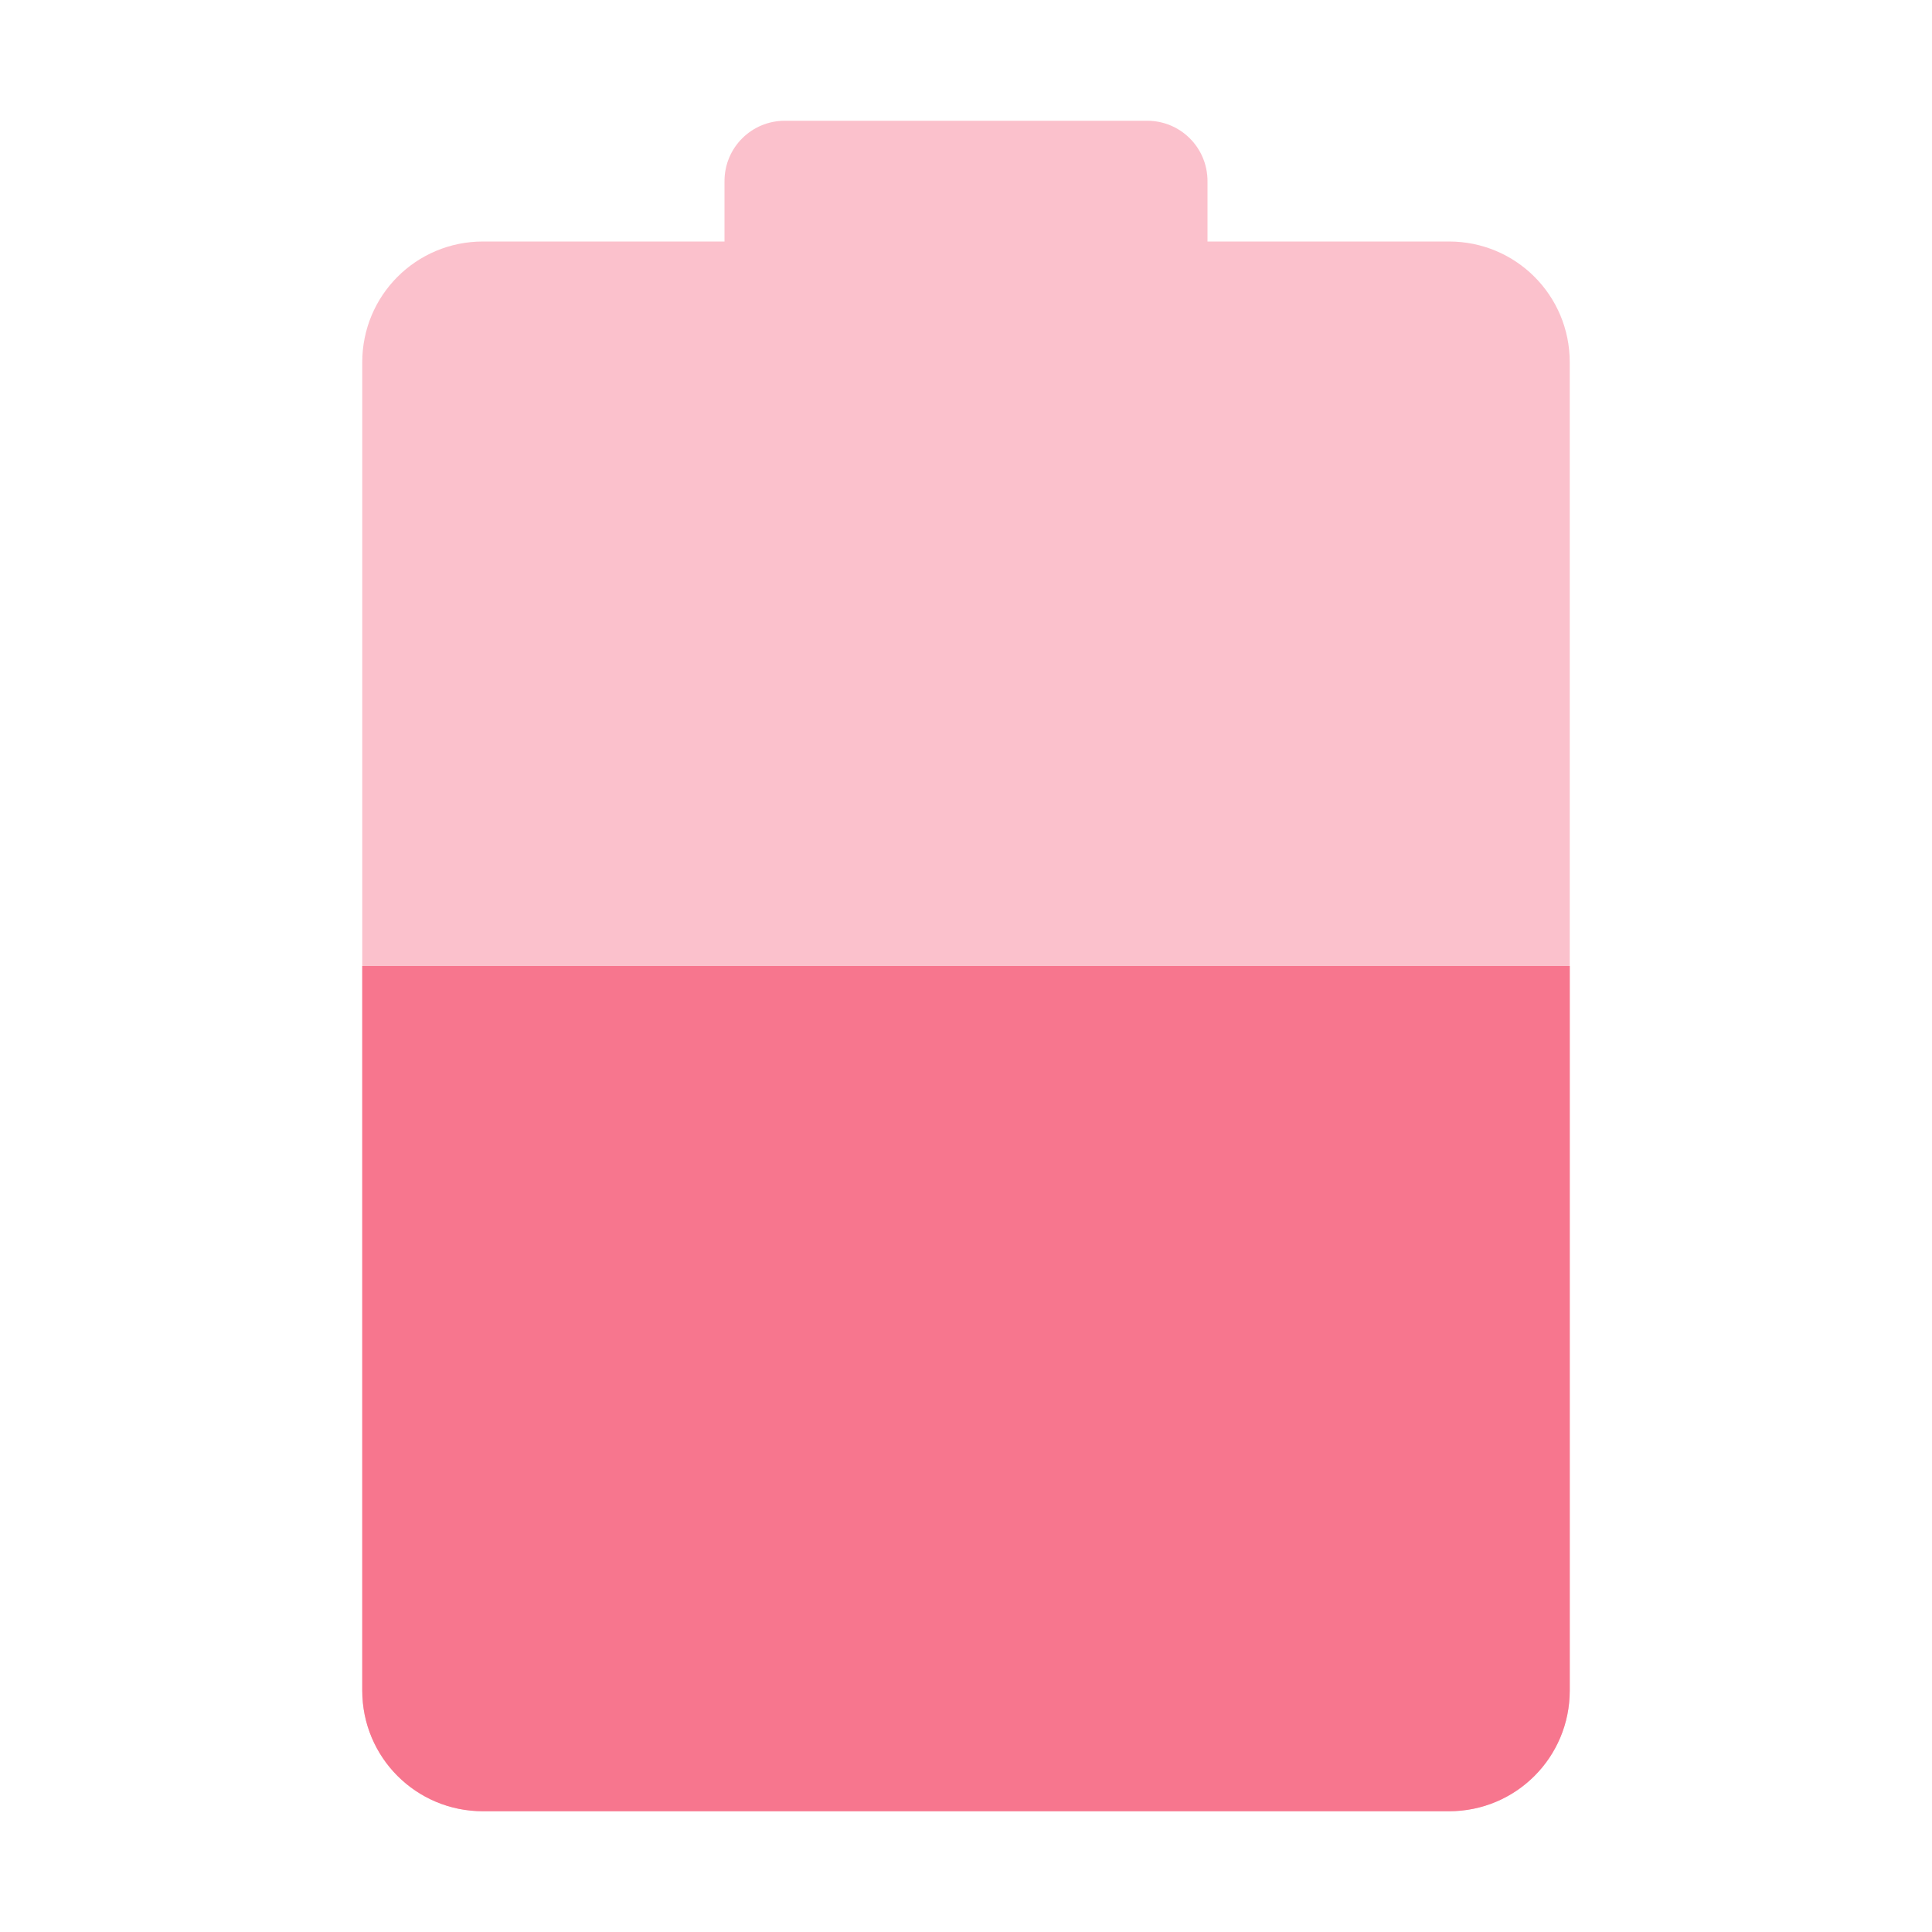
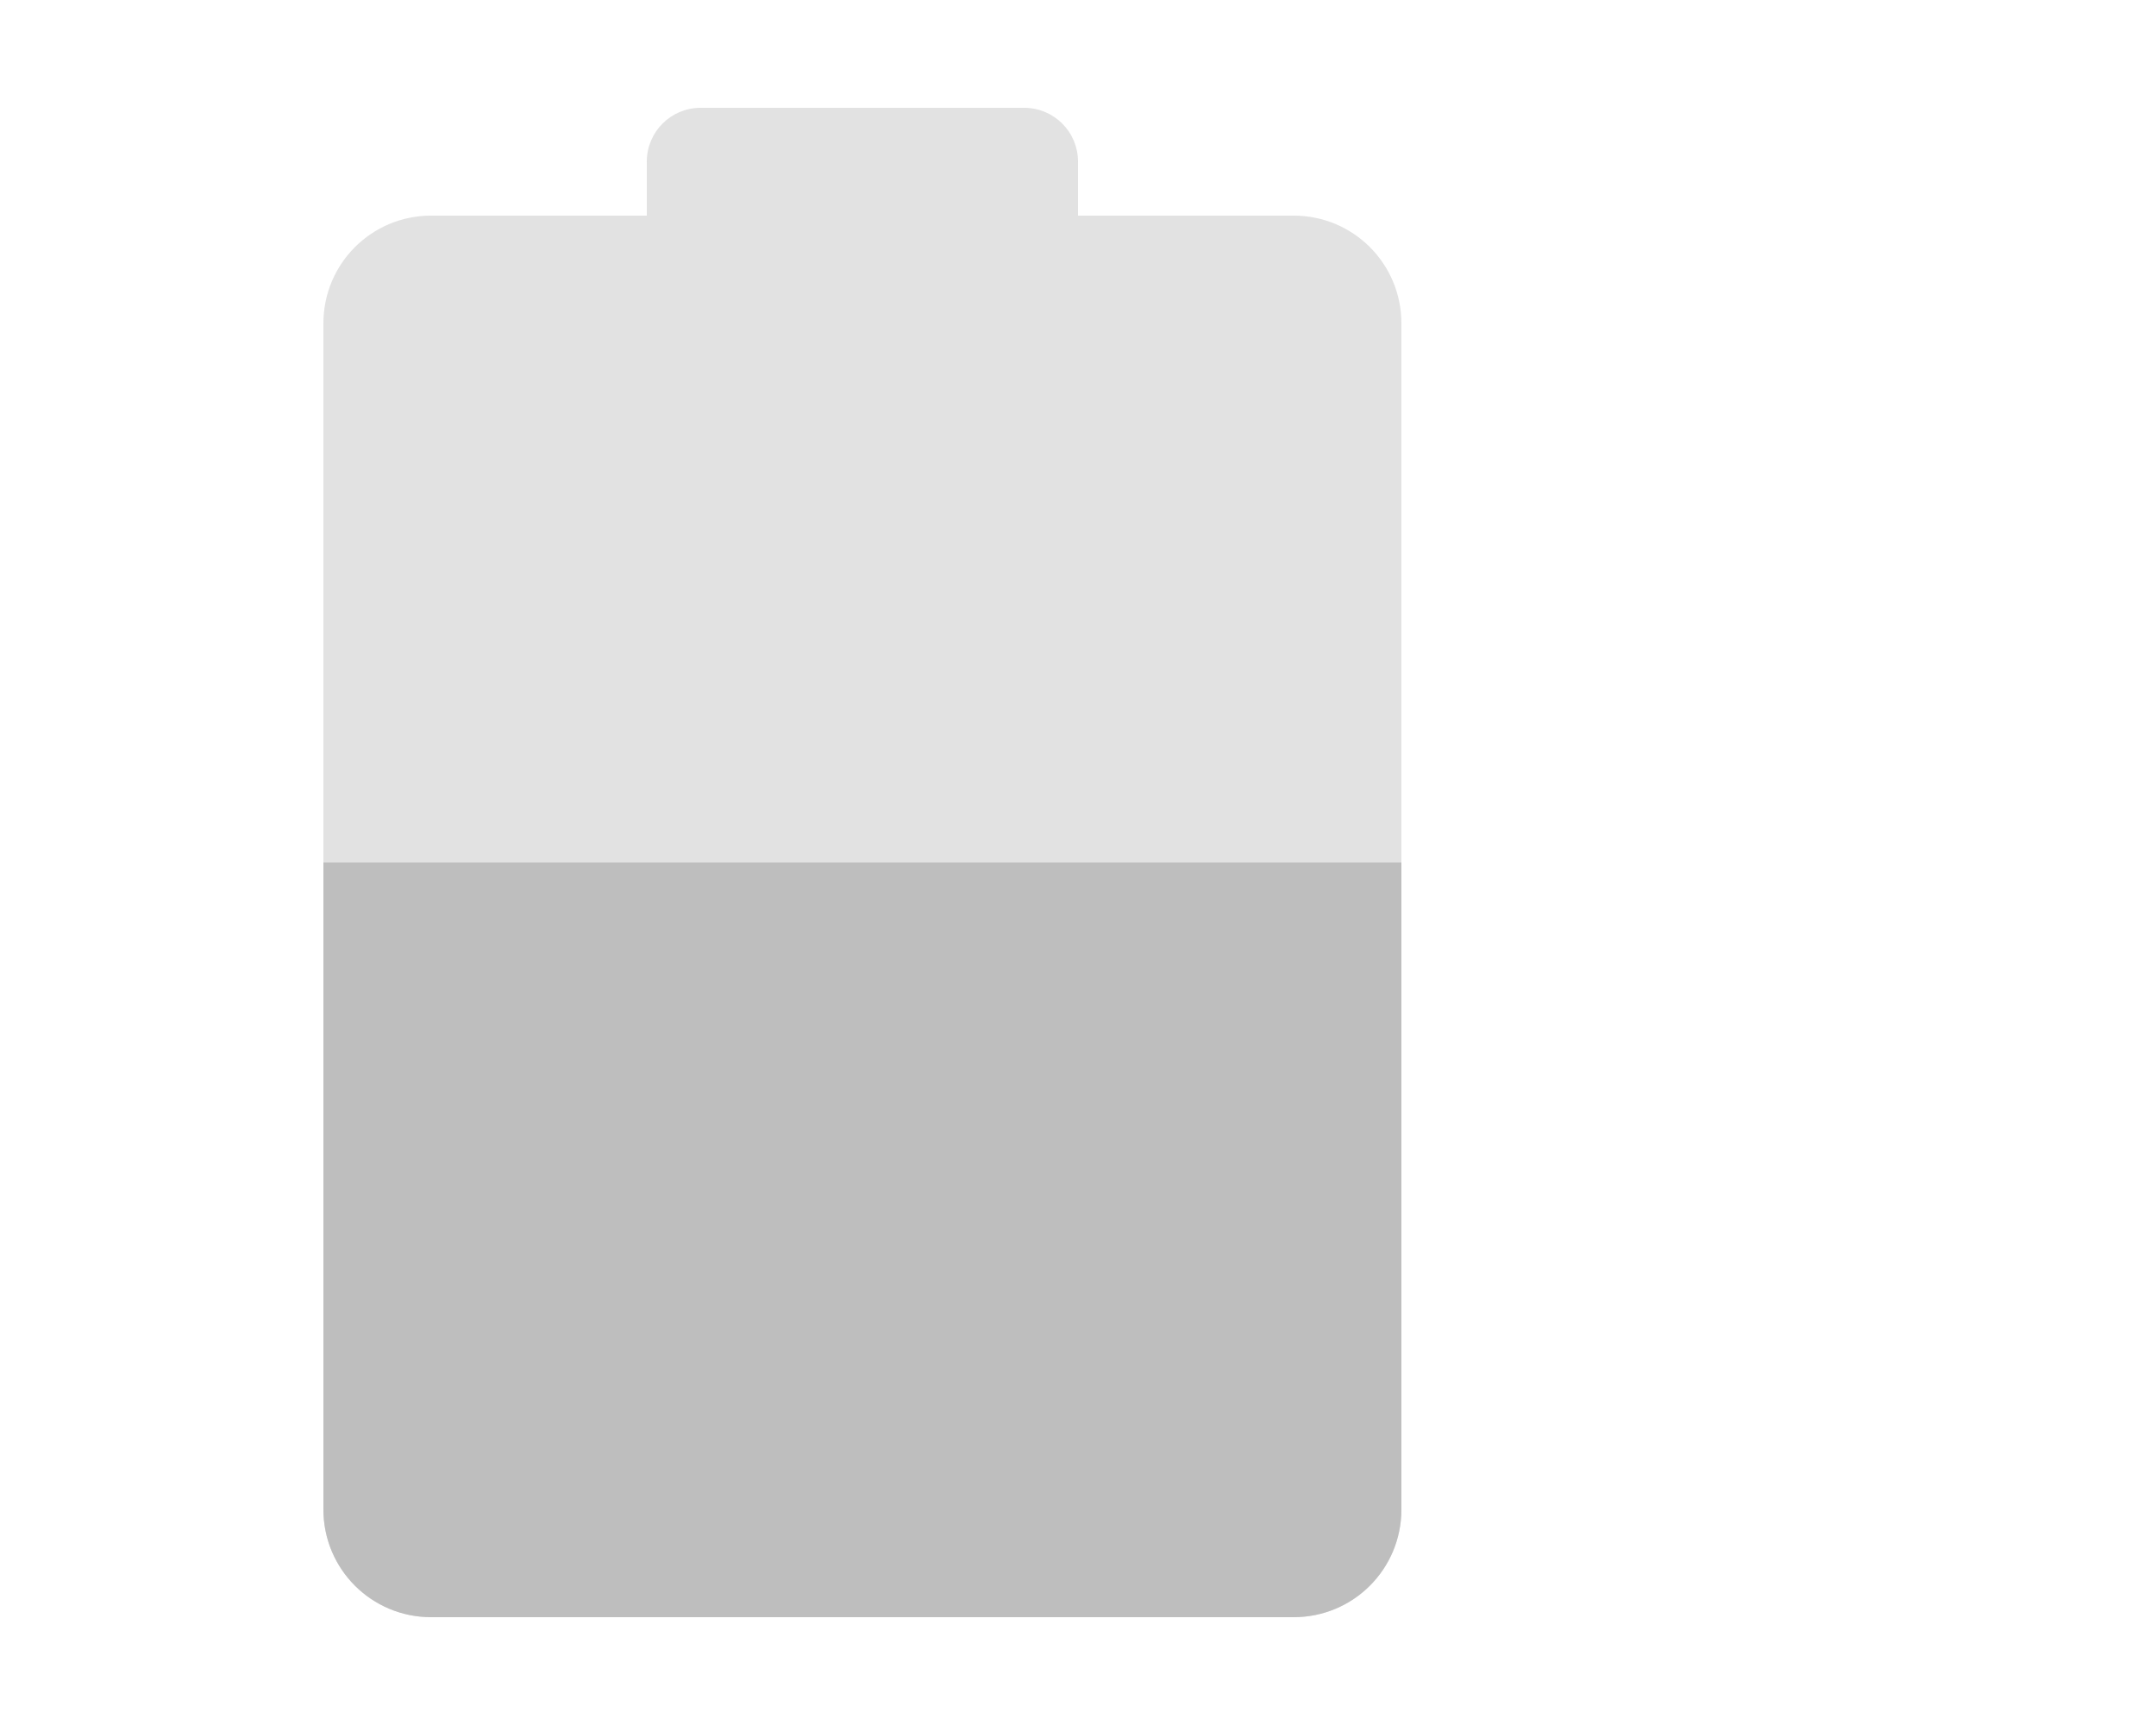
- <svg xmlns="http://www.w3.org/2000/svg" width="16" height="16" id="svg2" version="1.0" style="display:inline">
+ <svg xmlns="http://www.w3.org/2000/svg" width="20" height="16" id="svg2" version="1.0" style="display:inline">
  <defs id="defs4" />
  <g id="layer1" style="display:inline" transform="translate(0,-6)">
    <rect style="color:#000000;fill:#4e9a06;fill-opacity:1;fill-rule:nonzero;stroke:none;stroke-width:1.5;marker:none;visibility:visible;display:inline;overflow:visible;enable-background:accumulate" id="rect2999" width="7" height="10" x="24" y="10" rx="0.5" />
-     <path style="fill:#f7768e;fill-opacity:1;stroke:none;display:inline" d="m -18,20.75 c 0,0.693 0.557,1.25 1.25,1.25 l 8.5,0 C -7.558,22 -7,21.442 -7,20.75 L -7,9.25 C -7,8.557 -7.558,8 -8.25,8 L -10,8 -10,7 -10,6.5 C -10,6.223 -10.223,6 -10.5,6 l -0.5,0 -3,0 -0.5,0 C -14.777,6 -15,6.223 -15,6.5 l 0,0.5 0,1 -1.75,0 C -17.442,8 -18,8.557 -18,9.25 l 0,11.5 z m 2,-1.5 0,-8.5 c 0,-0.415 0.335,-0.75 0.75,-0.75 l 5.5,0 c 0.415,0 0.75,0.335 0.75,0.75 l 0,8.5 C -9,19.666 -9.335,20 -9.75,20 l -5.5,0 C -15.665,20 -16,19.666 -16,19.25 z" id="path3775" />
-     <rect rx="0.5" y="10" x="-16" height="10" width="7" id="rect3011" style="opacity:0.45;color:#000000;fill:#f7768e;fill-opacity:1;fill-rule:nonzero;stroke:none;stroke-width:1.5;marker:none;visibility:visible;display:inline;overflow:visible;enable-background:accumulate" />
-     <path style="color:#000000;fill:#f7768e;fill-opacity:1;fill-rule:nonzero;stroke:none;stroke-width:8;marker:none;visibility:visible;display:inline;overflow:visible;enable-background:accumulate;opacity:0.45" d="M 6.5,7 C 6.223,7 6,7.223 6,7.5 L 6,8 4,8 C 3.446,8 3,8.446 3,9 l 0,11 c 0,0.554 0.446,1 1,1 l 8,0 c 0.554,0 1,-0.446 1,-1 L 13,9 C 13,8.446 12.554,8 12,8 L 10,8 10,7.5 C 10,7.223 9.777,7 9.5,7 z" id="path3000" />
-     <path style="color:#000000;fill:#f7768e;fill-opacity:1;fill-rule:nonzero;stroke:none;stroke-width:8;marker:none;visibility:visible;display:inline;overflow:visible;enable-background:accumulate" d="M 7,30 11,36 8.542,36 9,40 5,34 7.504,34 z" id="rect3771" />
-     <path style="color:#000000;fill:#f7768e;fill-opacity:1;fill-rule:nonzero;stroke:none;stroke-width:8;marker:none;visibility:visible;display:inline;overflow:visible;enable-background:accumulate" d="m 3,14 0,6 c 0,0.554 0.446,1 1,1 l 8,0 c 0.554,0 1,-0.446 1,-1 l 0,-6 z" id="path3002" />
+     <path style="fill:#bebebe;fill-opacity:1;stroke:none;display:inline" d="m -18,20.75 c 0,0.693 0.557,1.25 1.25,1.25 l 8.5,0 C -7.558,22 -7,21.442 -7,20.75 L -7,9.25 C -7,8.557 -7.558,8 -8.25,8 L -10,8 -10,7 -10,6.5 C -10,6.223 -10.223,6 -10.5,6 l -0.5,0 -3,0 -0.5,0 C -14.777,6 -15,6.223 -15,6.5 l 0,0.5 0,1 -1.75,0 C -17.442,8 -18,8.557 -18,9.25 l 0,11.5 z m 2,-1.5 0,-8.5 c 0,-0.415 0.335,-0.75 0.75,-0.75 l 5.5,0 c 0.415,0 0.75,0.335 0.75,0.75 l 0,8.5 C -9,19.666 -9.335,20 -9.75,20 l -5.5,0 C -15.665,20 -16,19.666 -16,19.25 z" id="path3775" />
+     <rect rx="0.5" y="10" x="-16" height="10" width="7" id="rect3011" style="opacity:0.45;color:#000000;fill:#bebebe;fill-opacity:1;fill-rule:nonzero;stroke:none;stroke-width:1.5;marker:none;visibility:visible;display:inline;overflow:visible;enable-background:accumulate" />
+     <path style="color:#000000;fill:#bebebe;fill-opacity:1;fill-rule:nonzero;stroke:none;stroke-width:8;marker:none;visibility:visible;display:inline;overflow:visible;enable-background:accumulate;opacity:0.45" d="M 6.5,7 C 6.223,7 6,7.223 6,7.5 L 6,8 4,8 C 3.446,8 3,8.446 3,9 l 0,11 c 0,0.554 0.446,1 1,1 l 8,0 c 0.554,0 1,-0.446 1,-1 L 13,9 C 13,8.446 12.554,8 12,8 L 10,8 10,7.5 C 10,7.223 9.777,7 9.5,7 z" id="path3000" />
+     <path style="color:#000000;fill:#bebebe;fill-opacity:1;fill-rule:nonzero;stroke:none;stroke-width:8;marker:none;visibility:visible;display:inline;overflow:visible;enable-background:accumulate" d="M 7,30 11,36 8.542,36 9,40 5,34 7.504,34 z" id="rect3771" />
+     <path style="color:#000000;fill:#bebebe;fill-opacity:1;fill-rule:nonzero;stroke:none;stroke-width:8;marker:none;visibility:visible;display:inline;overflow:visible;enable-background:accumulate" d="m 3,14 0,6 c 0,0.554 0.446,1 1,1 l 8,0 c 0.554,0 1,-0.446 1,-1 l 0,-6 z" id="path3002" />
  </g>
</svg>
